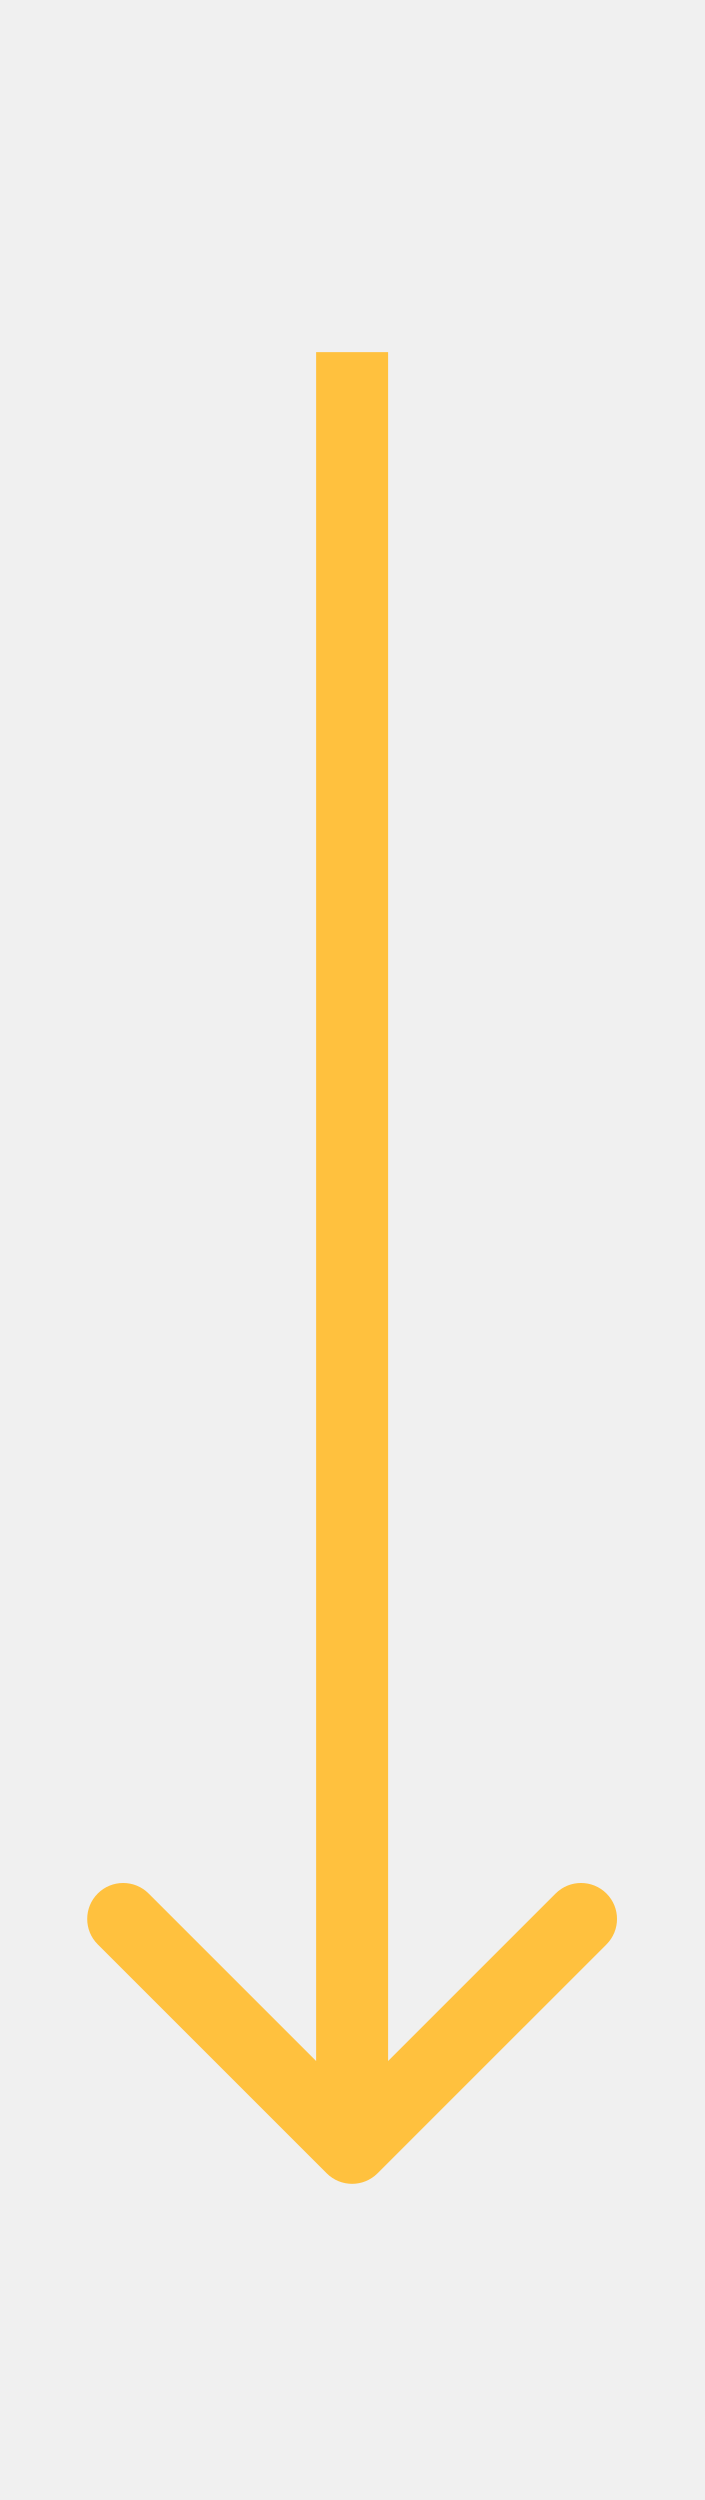
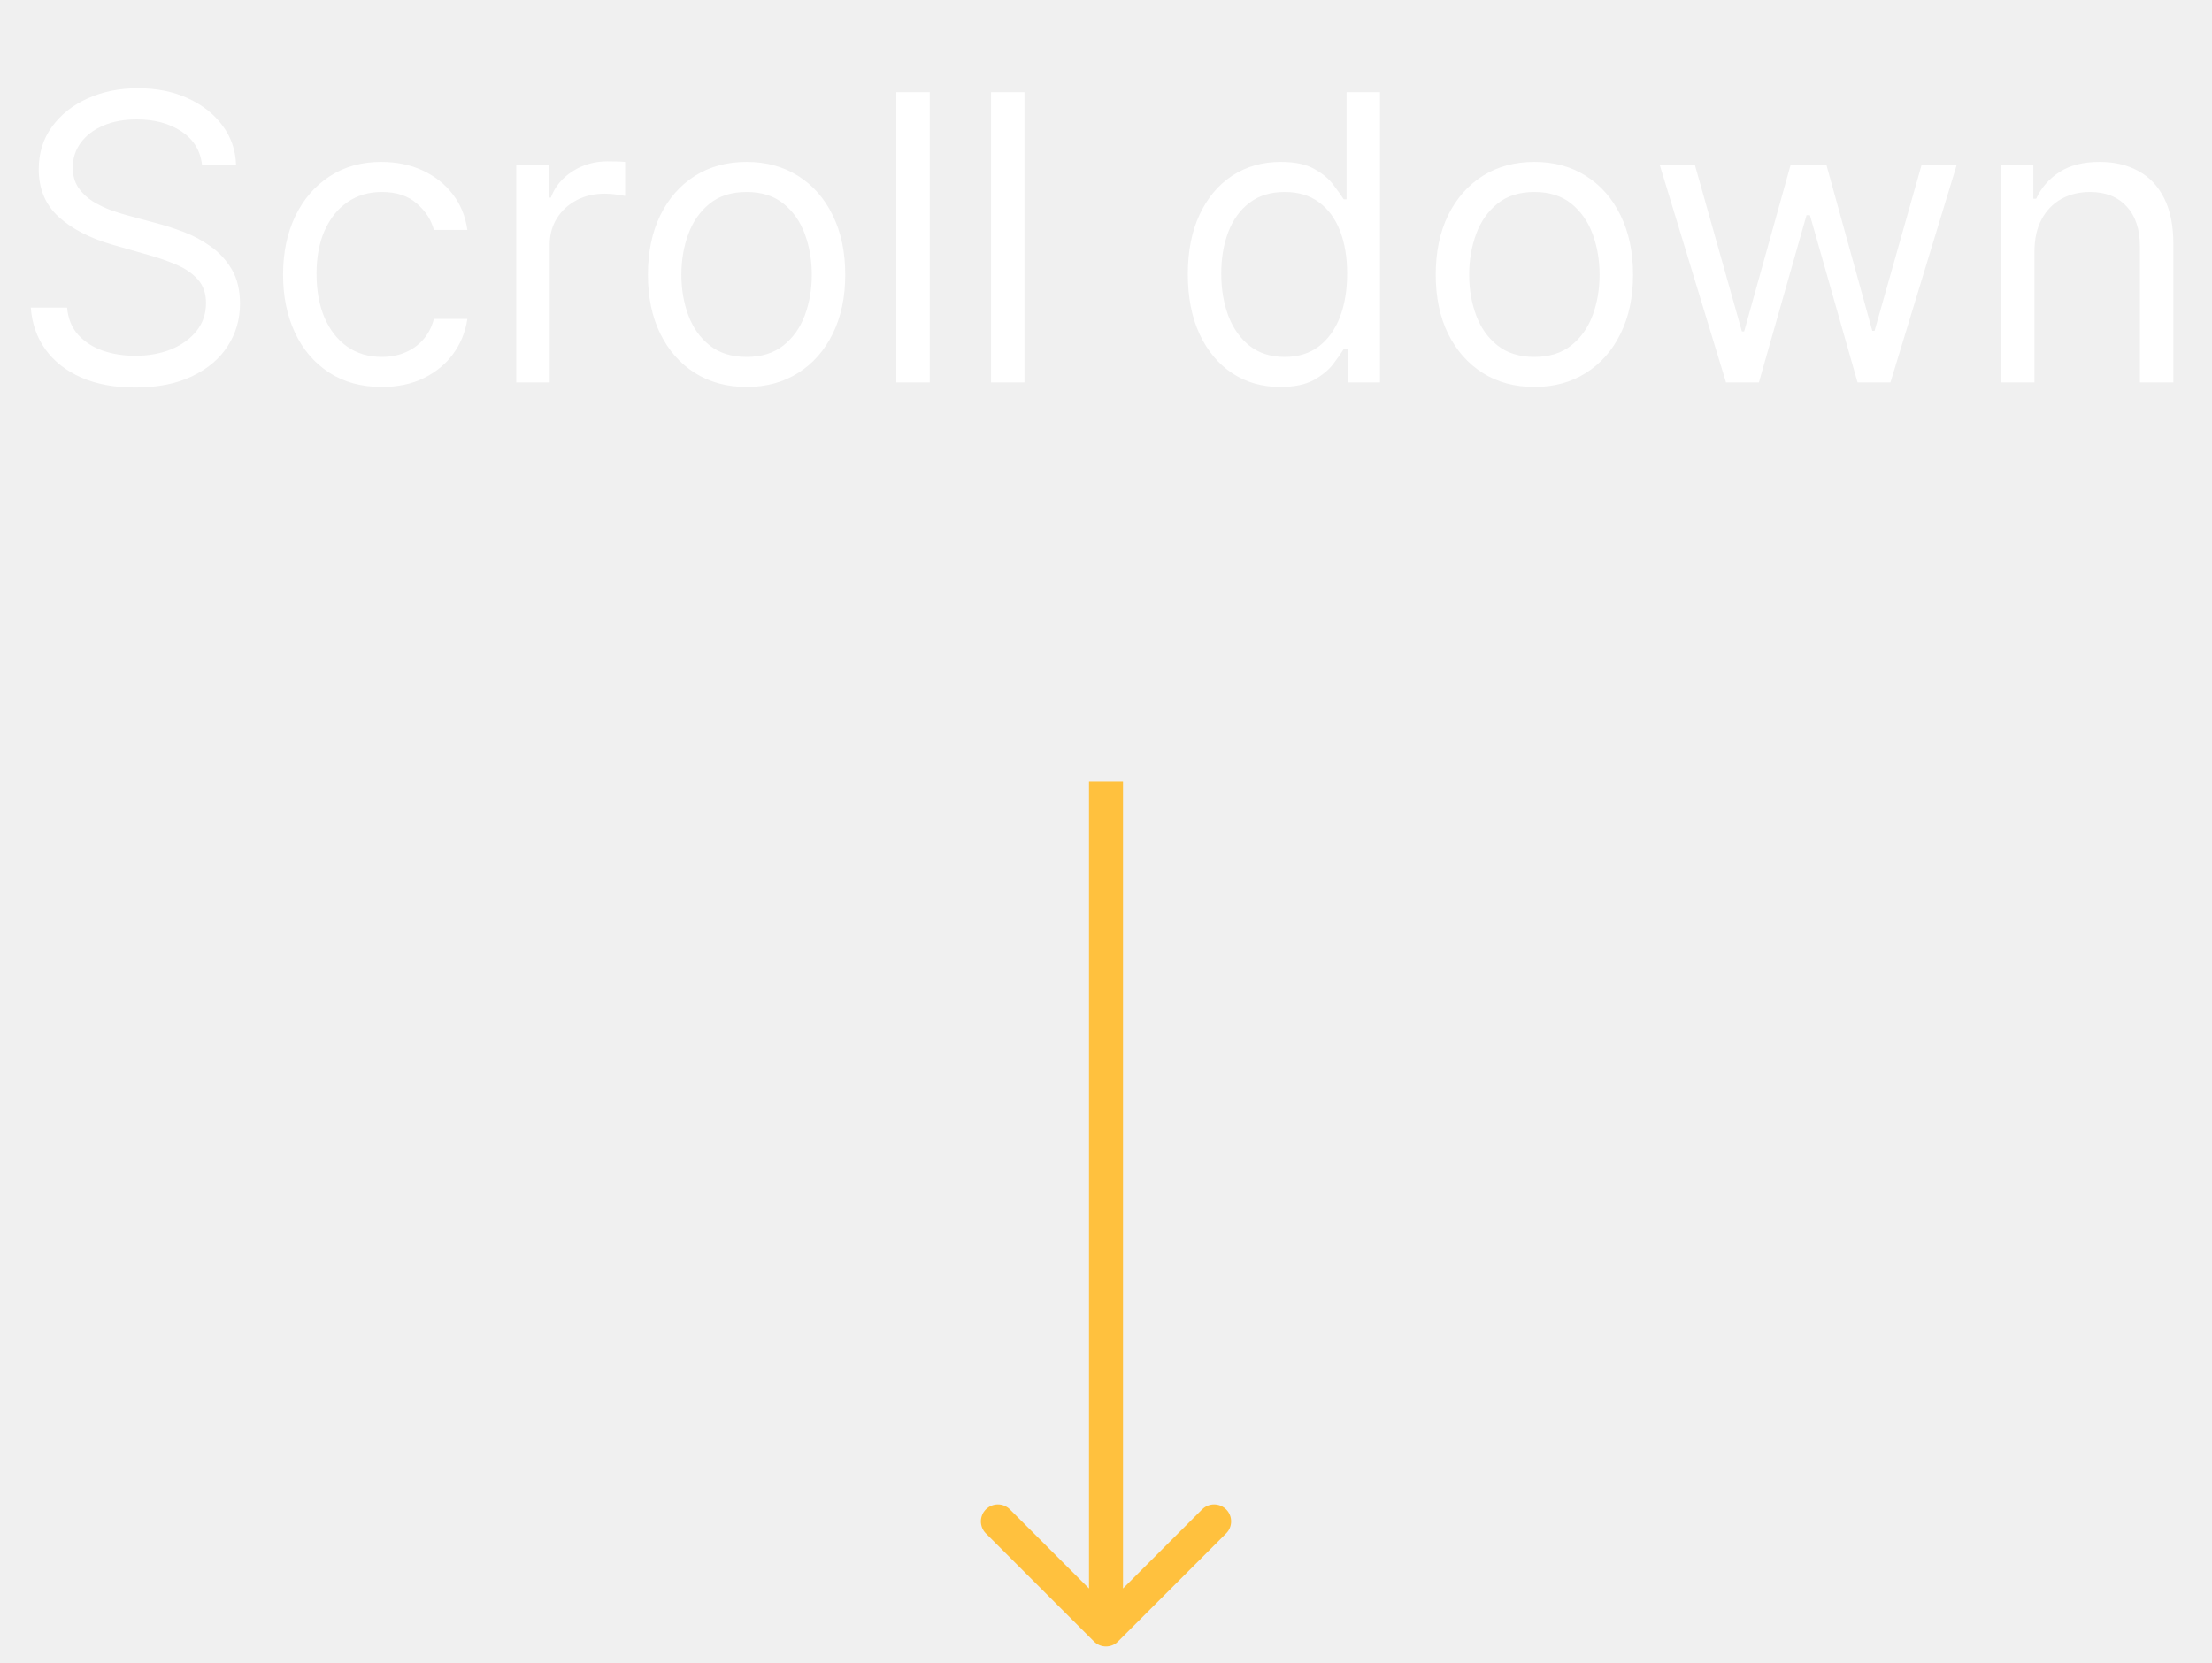
- <svg xmlns="http://www.w3.org/2000/svg" width="20" height="71" viewBox="0 0 20 71" fill="none">
-   <path d="M9.278 61.722C9.677 62.121 10.323 62.121 10.722 61.722L17.224 55.221C17.623 54.822 17.623 54.175 17.224 53.776C16.825 53.377 16.178 53.377 15.779 53.776L10 59.555L4.221 53.776C3.822 53.377 3.175 53.377 2.776 53.776C2.377 54.175 2.377 54.822 2.776 55.221L9.278 61.722ZM8.978 10L8.978 61L11.022 61L11.022 10L8.978 10Z" fill="#FFC13E" />
+ <svg xmlns="http://www.w3.org/2000/svg" width="133" height="100" viewBox="0 0 133 100" fill="none">
+   <path d="M12.147 9.909C12.045 9.045 11.63 8.375 10.903 7.898C10.176 7.42 9.284 7.182 8.227 7.182C7.454 7.182 6.778 7.307 6.199 7.557C5.625 7.807 5.176 8.151 4.852 8.588C4.534 9.026 4.375 9.523 4.375 10.079C4.375 10.546 4.485 10.946 4.707 11.281C4.934 11.611 5.224 11.886 5.576 12.108C5.929 12.324 6.298 12.503 6.684 12.645C7.071 12.781 7.426 12.892 7.75 12.977L9.522 13.454C9.977 13.574 10.483 13.739 11.039 13.949C11.602 14.159 12.139 14.446 12.65 14.81C13.167 15.168 13.593 15.628 13.929 16.19C14.264 16.753 14.431 17.443 14.431 18.261C14.431 19.204 14.184 20.057 13.69 20.818C13.201 21.579 12.485 22.185 11.542 22.634C10.605 23.082 9.466 23.307 8.125 23.307C6.875 23.307 5.792 23.105 4.877 22.702C3.968 22.298 3.252 21.736 2.73 21.014C2.213 20.293 1.92 19.454 1.852 18.5H4.034C4.091 19.159 4.312 19.704 4.699 20.136C5.091 20.562 5.585 20.881 6.181 21.091C6.784 21.296 7.431 21.398 8.125 21.398C8.931 21.398 9.656 21.267 10.298 21.006C10.94 20.739 11.448 20.369 11.823 19.898C12.198 19.421 12.386 18.864 12.386 18.227C12.386 17.648 12.224 17.176 11.9 16.812C11.576 16.449 11.15 16.153 10.622 15.926C10.093 15.699 9.522 15.5 8.909 15.329L6.761 14.716C5.397 14.324 4.318 13.764 3.522 13.037C2.727 12.31 2.329 11.358 2.329 10.182C2.329 9.205 2.593 8.352 3.122 7.625C3.656 6.892 4.372 6.324 5.27 5.92C6.173 5.511 7.181 5.307 8.295 5.307C9.42 5.307 10.42 5.509 11.295 5.912C12.17 6.31 12.863 6.855 13.375 7.548C13.892 8.241 14.164 9.028 14.193 9.909H12.147ZM22.952 23.273C21.725 23.273 20.668 22.983 19.782 22.403C18.895 21.824 18.213 21.026 17.736 20.009C17.259 18.991 17.02 17.829 17.02 16.523C17.02 15.193 17.265 14.02 17.753 13.003C18.247 11.98 18.935 11.182 19.816 10.608C20.702 10.028 21.736 9.739 22.918 9.739C23.838 9.739 24.668 9.909 25.407 10.25C26.145 10.591 26.75 11.068 27.222 11.682C27.694 12.296 27.986 13.011 28.1 13.829H26.088C25.935 13.233 25.594 12.704 25.066 12.244C24.543 11.778 23.838 11.546 22.952 11.546C22.168 11.546 21.48 11.75 20.89 12.159C20.304 12.562 19.847 13.133 19.517 13.872C19.194 14.605 19.032 15.466 19.032 16.454C19.032 17.466 19.191 18.347 19.509 19.097C19.833 19.847 20.287 20.429 20.872 20.844C21.463 21.259 22.157 21.466 22.952 21.466C23.475 21.466 23.949 21.375 24.375 21.193C24.802 21.011 25.162 20.75 25.458 20.409C25.753 20.068 25.963 19.659 26.088 19.182H28.1C27.986 19.954 27.705 20.651 27.256 21.27C26.813 21.884 26.225 22.372 25.492 22.736C24.765 23.094 23.918 23.273 22.952 23.273ZM31.04 23V9.909H32.983V11.886H33.12C33.358 11.239 33.79 10.713 34.415 10.31C35.04 9.906 35.745 9.705 36.529 9.705C36.676 9.705 36.861 9.707 37.083 9.713C37.304 9.719 37.472 9.727 37.586 9.739V11.784C37.517 11.767 37.361 11.742 37.117 11.707C36.878 11.668 36.625 11.648 36.358 11.648C35.722 11.648 35.154 11.781 34.654 12.048C34.159 12.31 33.767 12.673 33.478 13.139C33.194 13.599 33.051 14.125 33.051 14.716V23H31.04ZM44.89 23.273C43.708 23.273 42.671 22.991 41.779 22.429C40.892 21.866 40.199 21.079 39.699 20.068C39.205 19.057 38.958 17.875 38.958 16.523C38.958 15.159 39.205 13.969 39.699 12.952C40.199 11.935 40.892 11.145 41.779 10.582C42.671 10.02 43.708 9.739 44.89 9.739C46.071 9.739 47.105 10.02 47.992 10.582C48.884 11.145 49.577 11.935 50.071 12.952C50.571 13.969 50.821 15.159 50.821 16.523C50.821 17.875 50.571 19.057 50.071 20.068C49.577 21.079 48.884 21.866 47.992 22.429C47.105 22.991 46.071 23.273 44.89 23.273ZM44.89 21.466C45.787 21.466 46.526 21.236 47.105 20.776C47.685 20.315 48.114 19.71 48.392 18.96C48.671 18.21 48.81 17.398 48.81 16.523C48.81 15.648 48.671 14.832 48.392 14.077C48.114 13.321 47.685 12.71 47.105 12.244C46.526 11.778 45.787 11.546 44.89 11.546C43.992 11.546 43.253 11.778 42.674 12.244C42.094 12.71 41.665 13.321 41.387 14.077C41.108 14.832 40.969 15.648 40.969 16.523C40.969 17.398 41.108 18.21 41.387 18.96C41.665 19.71 42.094 20.315 42.674 20.776C43.253 21.236 43.992 21.466 44.89 21.466ZM55.903 5.545V23H53.892V5.545H55.903ZM61.598 5.545V23H59.587V5.545H61.598ZM76.975 23.273C75.885 23.273 74.921 22.997 74.086 22.446C73.251 21.889 72.598 21.105 72.126 20.094C71.654 19.077 71.419 17.875 71.419 16.489C71.419 15.114 71.654 13.921 72.126 12.909C72.598 11.898 73.254 11.117 74.095 10.565C74.936 10.014 75.907 9.739 77.01 9.739C77.862 9.739 78.535 9.881 79.029 10.165C79.529 10.443 79.91 10.761 80.171 11.119C80.439 11.472 80.646 11.761 80.794 11.989H80.964V5.545H82.975V23H81.032V20.989H80.794C80.646 21.227 80.436 21.528 80.163 21.892C79.89 22.25 79.501 22.571 78.995 22.855C78.49 23.134 77.816 23.273 76.975 23.273ZM77.248 21.466C78.055 21.466 78.737 21.256 79.294 20.835C79.85 20.409 80.274 19.821 80.564 19.071C80.853 18.315 80.998 17.443 80.998 16.454C80.998 15.477 80.856 14.622 80.572 13.889C80.288 13.151 79.868 12.577 79.311 12.168C78.754 11.753 78.066 11.546 77.248 11.546C76.396 11.546 75.686 11.764 75.118 12.202C74.555 12.633 74.132 13.222 73.848 13.966C73.569 14.704 73.43 15.534 73.43 16.454C73.43 17.386 73.572 18.233 73.856 18.994C74.146 19.75 74.572 20.352 75.135 20.801C75.703 21.244 76.407 21.466 77.248 21.466ZM92.257 23.273C91.075 23.273 90.038 22.991 89.146 22.429C88.26 21.866 87.566 21.079 87.066 20.068C86.572 19.057 86.325 17.875 86.325 16.523C86.325 15.159 86.572 13.969 87.066 12.952C87.566 11.935 88.26 11.145 89.146 10.582C90.038 10.02 91.075 9.739 92.257 9.739C93.439 9.739 94.473 10.02 95.359 10.582C96.251 11.145 96.944 11.935 97.439 12.952C97.939 13.969 98.189 15.159 98.189 16.523C98.189 17.875 97.939 19.057 97.439 20.068C96.944 21.079 96.251 21.866 95.359 22.429C94.473 22.991 93.439 23.273 92.257 23.273ZM92.257 21.466C93.154 21.466 93.893 21.236 94.473 20.776C95.052 20.315 95.481 19.71 95.76 18.96C96.038 18.21 96.177 17.398 96.177 16.523C96.177 15.648 96.038 14.832 95.76 14.077C95.481 13.321 95.052 12.71 94.473 12.244C93.893 11.778 93.154 11.546 92.257 11.546C91.359 11.546 90.62 11.778 90.041 12.244C89.461 12.71 89.032 13.321 88.754 14.077C88.475 14.832 88.336 15.648 88.336 16.523C88.336 17.398 88.475 18.21 88.754 18.96C89.032 19.71 89.461 20.315 90.041 20.776C90.62 21.236 91.359 21.466 92.257 21.466ZM103.779 23L99.791 9.909H101.904L104.734 19.932H104.87L107.666 9.909H109.814L112.575 19.898H112.711L115.541 9.909H117.654L113.666 23H111.689L108.825 12.943H108.62L105.757 23H103.779ZM122.325 15.125V23H120.314V9.909H122.257V11.954H122.427C122.734 11.29 123.2 10.756 123.825 10.352C124.45 9.943 125.257 9.739 126.245 9.739C127.132 9.739 127.907 9.92 128.572 10.284C129.237 10.642 129.754 11.188 130.123 11.921C130.493 12.648 130.677 13.568 130.677 14.682V23H128.666V14.818C128.666 13.79 128.399 12.989 127.865 12.415C127.331 11.835 126.598 11.546 125.666 11.546C125.024 11.546 124.45 11.685 123.944 11.963C123.444 12.242 123.049 12.648 122.76 13.182C122.47 13.716 122.325 14.364 122.325 15.125Z" fill="white" />
+   <path d="M65.778 98.722C66.177 99.121 66.823 99.121 67.222 98.722L73.724 92.221C74.123 91.822 74.123 91.175 73.724 90.776C73.325 90.377 72.678 90.377 72.279 90.776L66.5 96.555L60.721 90.776C60.322 90.377 59.675 90.377 59.276 90.776C58.877 91.175 58.877 91.822 59.276 92.221L65.778 98.722ZM65.478 47L65.478 98L67.522 98L67.522 47L65.478 47Z" fill="#FFC13E" />
</svg>
